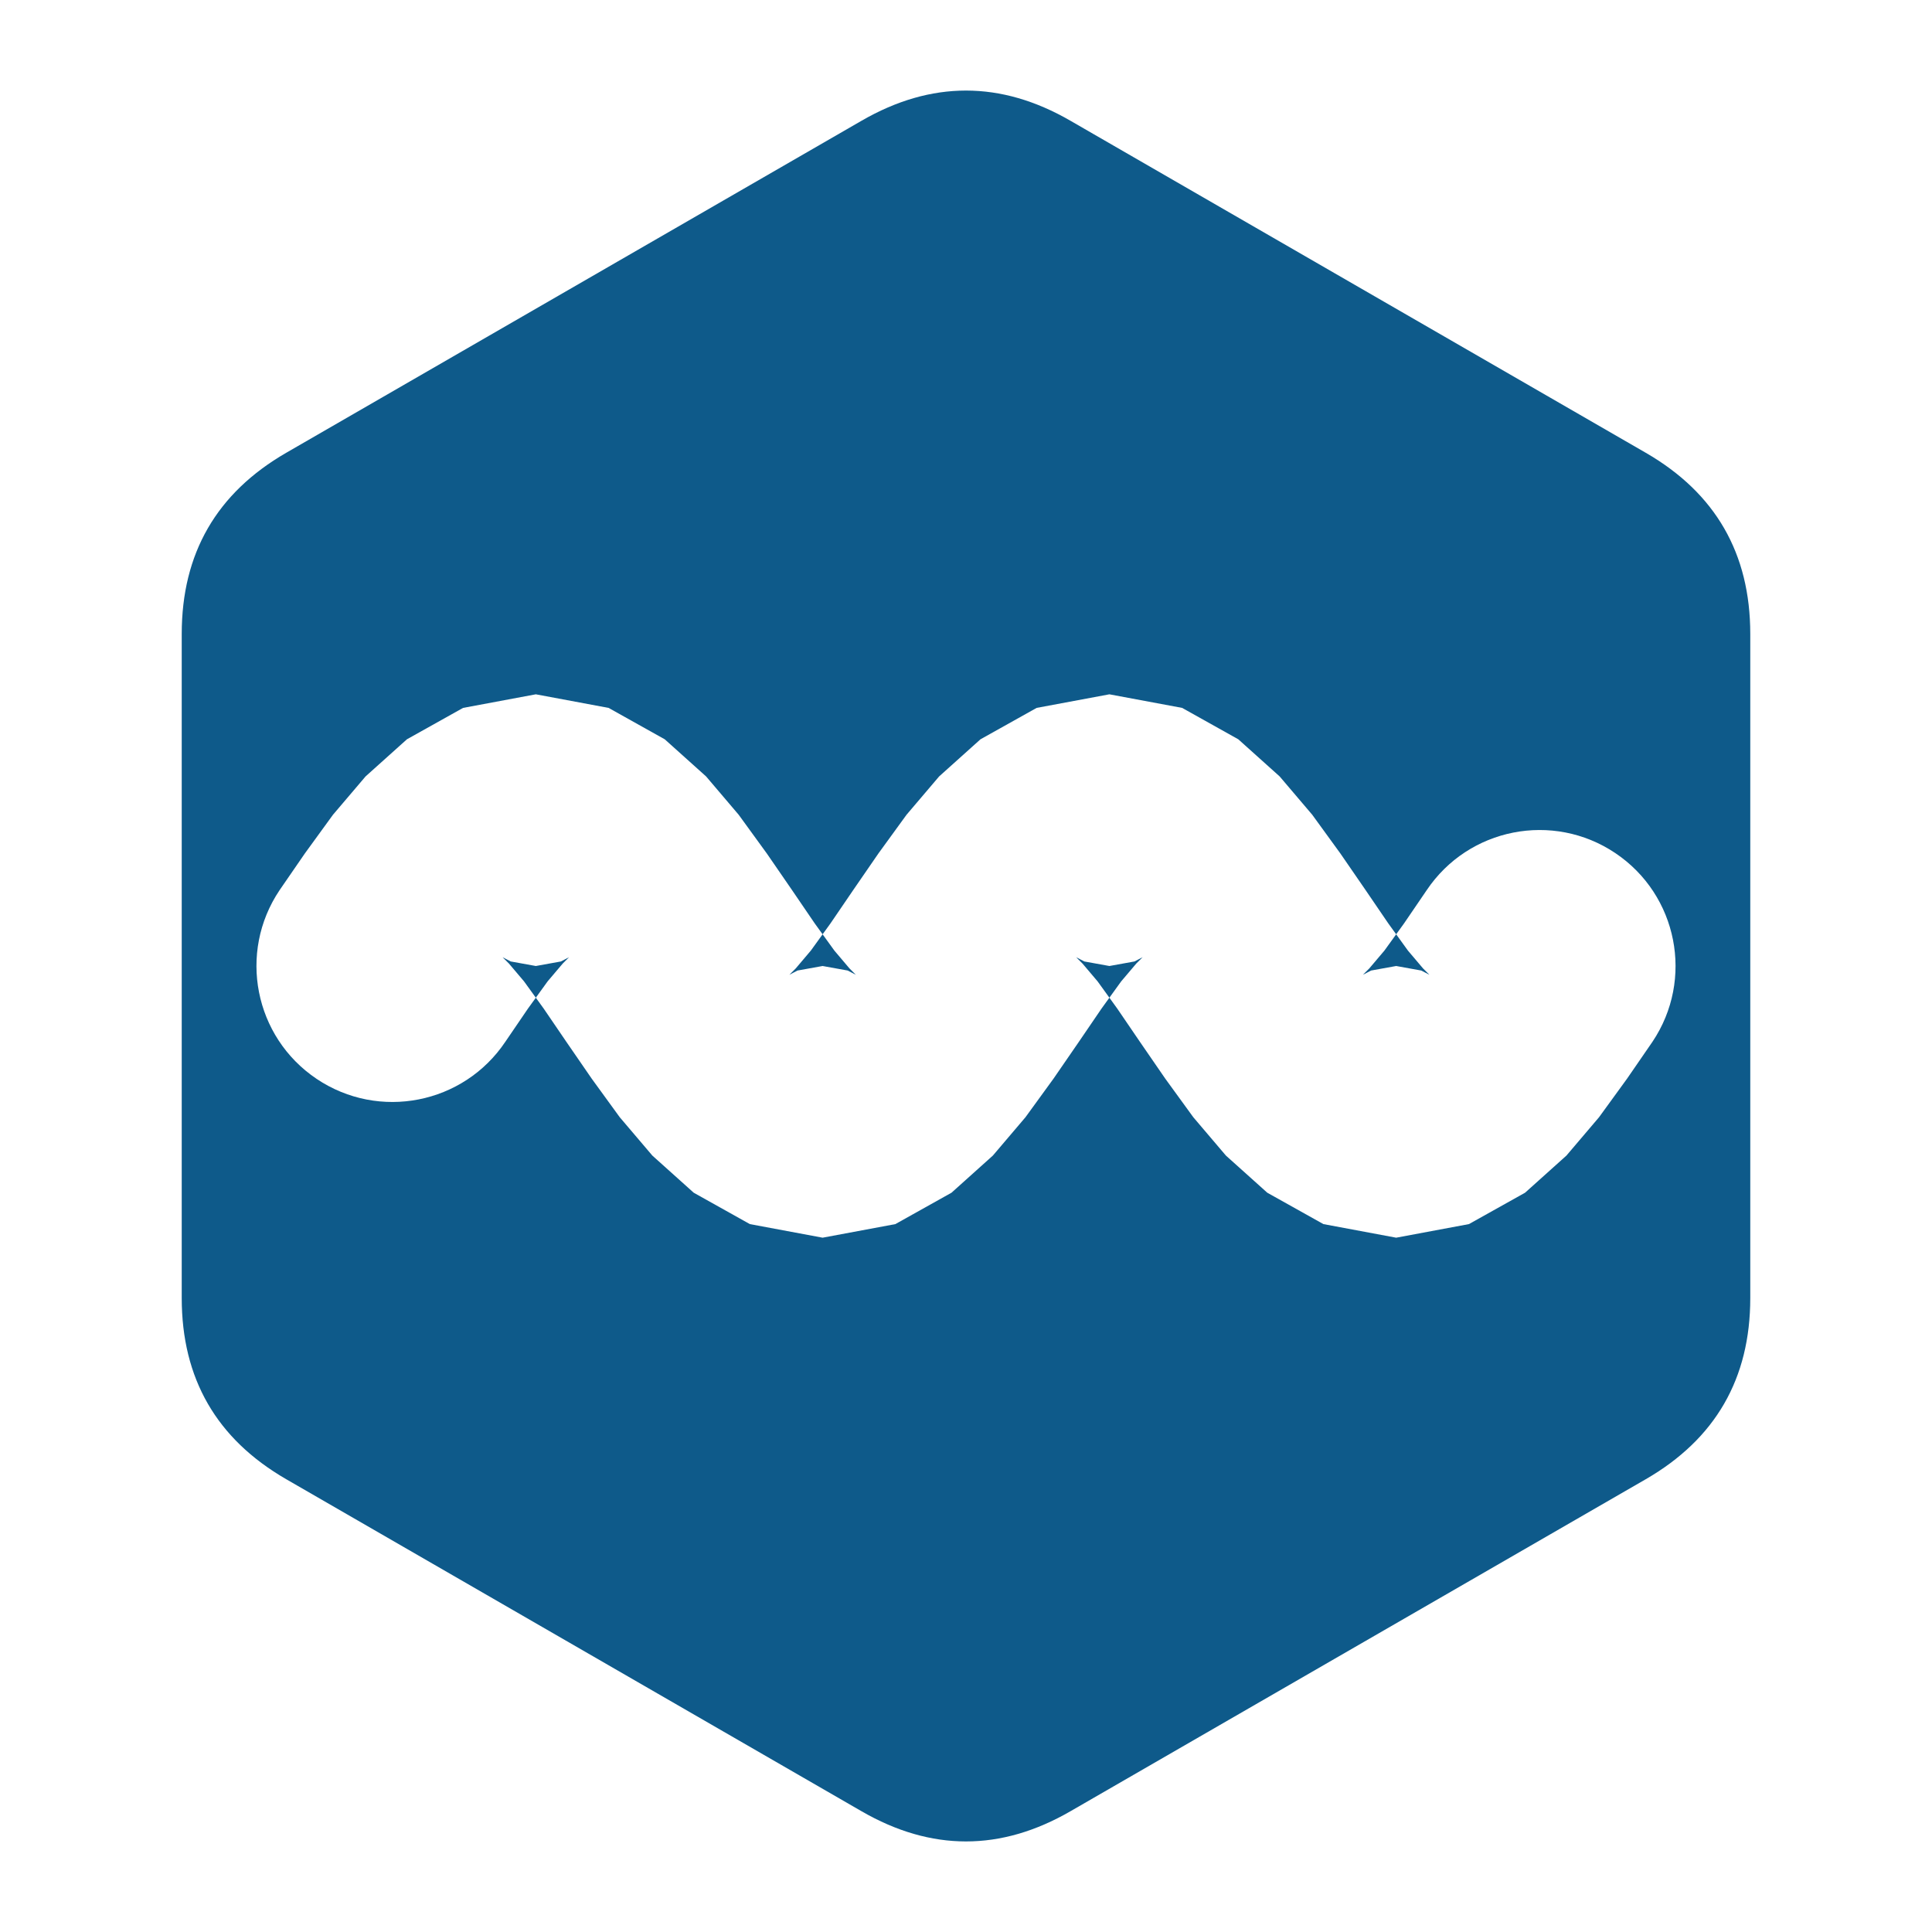
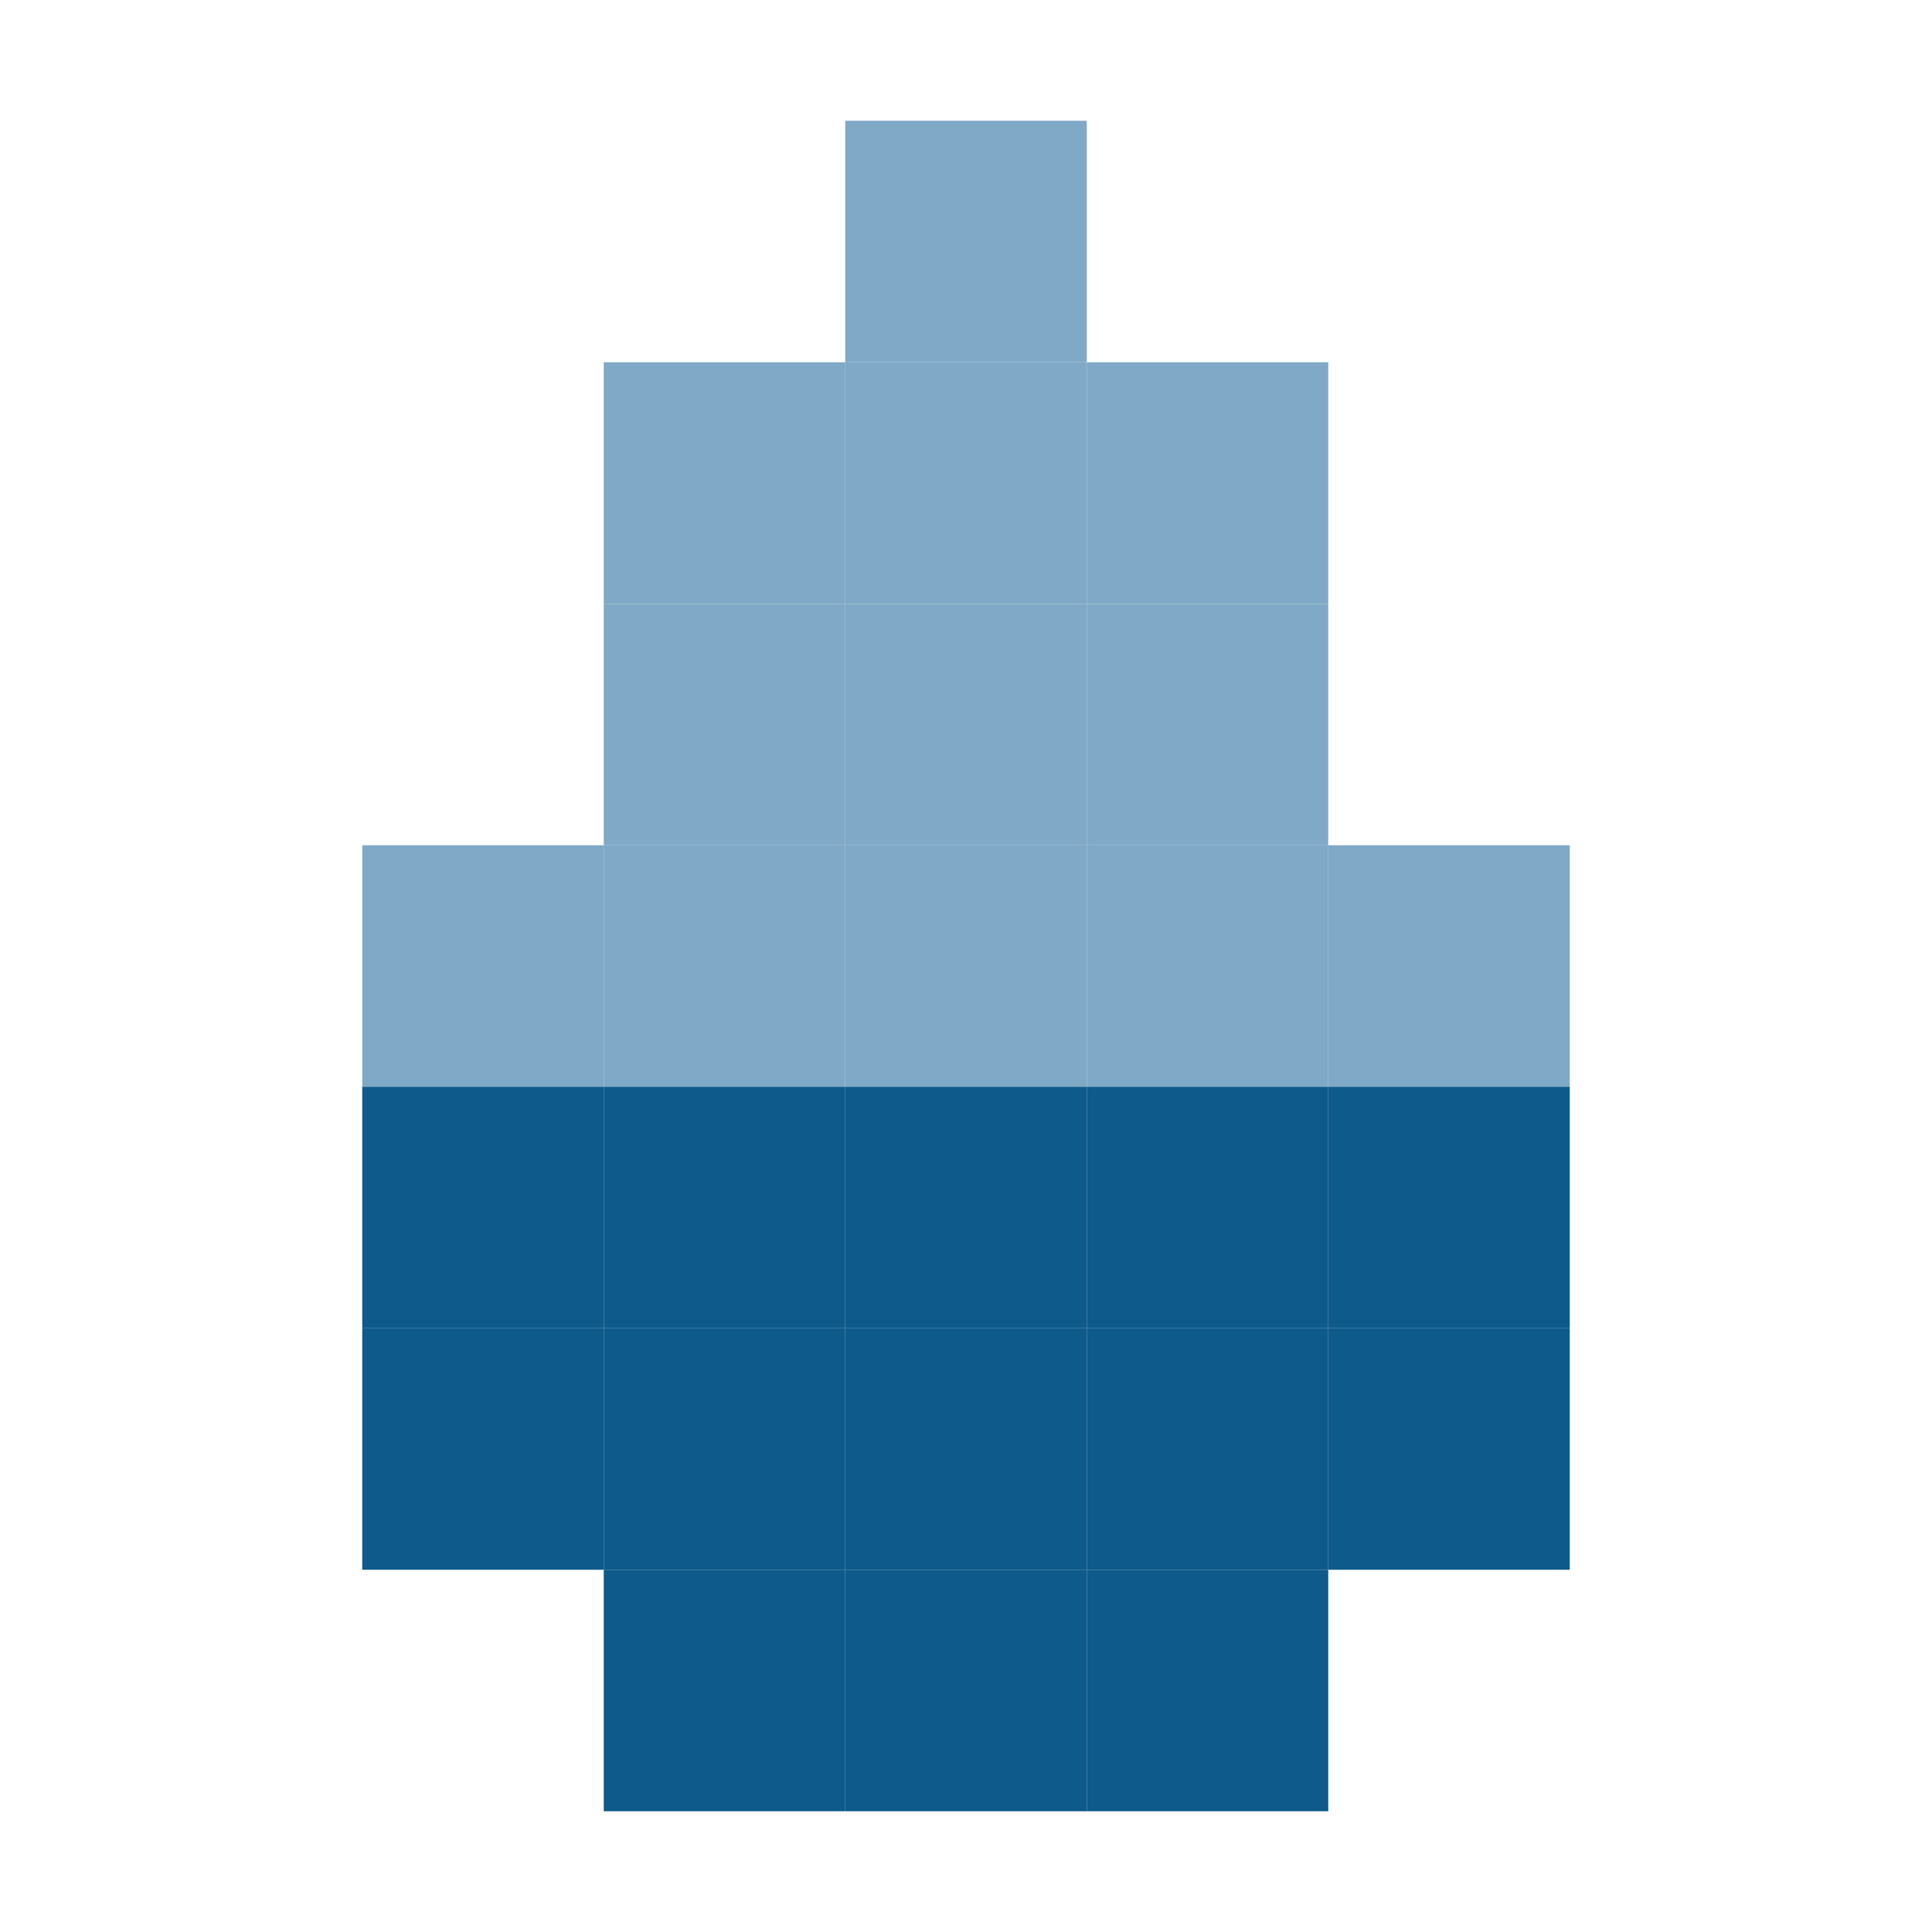
<svg xmlns="http://www.w3.org/2000/svg" viewBox="0 0 64 64" width="64" height="64">
-   <path d="M28.54 4.00Q32.00 2.00 35.46 4.00L54.52 15.00Q57.98 17.00 57.98 21.00L57.98 43.00Q57.98 47.00 54.52 49.00L35.46 60.00Q32.00 62.00 28.54 60.00L9.48 49.00Q6.02 47.00 6.02 43.00L6.02 21.00Q6.02 17.00 9.48 15.00ZM9.26 29.49L10.10 28.27L11.03 26.99L12.11 25.72L13.48 24.49L15.34 23.45L17.75 23.00L20.16 23.45L22.02 24.49L23.39 25.72L24.47 26.99L25.40 28.27L26.24 29.49L26.99 30.59L27.64 31.49L28.14 32.08L28.35 32.29L28.08 32.15L27.25 32.00L26.42 32.15L26.15 32.29L26.36 32.08L26.86 31.49L27.51 30.59L28.26 29.49L29.10 28.27L30.03 26.99L31.11 25.72L32.48 24.49L34.34 23.45L36.75 23.00L39.16 23.45L41.02 24.49L42.39 25.72L43.47 26.99L44.40 28.27L45.24 29.49L45.99 30.59L46.64 31.49L47.14 32.08L47.35 32.29L47.08 32.15L46.25 32.00L45.42 32.15L45.15 32.29L45.36 32.08L45.86 31.49L46.51 30.59L47.26 29.49A4.5 4.5 0 0 1 54.74 34.51L53.90 35.73L52.97 37.01L51.89 38.28L50.52 39.51L48.66 40.55L46.25 41.00L43.84 40.55L41.98 39.51L40.61 38.28L39.53 37.01L38.60 35.73L37.76 34.51L37.01 33.41L36.36 32.51L35.86 31.92L35.65 31.71L35.92 31.85L36.75 32.00L37.58 31.85L37.85 31.71L37.64 31.92L37.14 32.51L36.49 33.41L35.74 34.51L34.90 35.73L33.97 37.01L32.89 38.28L31.52 39.51L29.66 40.55L27.25 41.00L24.84 40.55L22.98 39.51L21.61 38.28L20.53 37.01L19.60 35.73L18.76 34.51L18.01 33.41L17.36 32.51L16.86 31.92L16.65 31.71L16.92 31.85L17.75 32.00L18.58 31.85L18.85 31.71L18.64 31.92L18.14 32.51L17.49 33.41L16.74 34.51A4.5 4.5 0 0 1 9.26 29.49Z" fill="#0E5A8A" fill-rule="evenodd" />
+   <g fill="#0E5A8A">
+     <rect x="28.00" y="4.00" width="8.00" height="8.00" rx="0.00" fill="#7FA9C6" />
+     <rect x="20.00" y="12.00" width="8.00" height="8.00" rx="0.00" fill="#7FA9C6" />
+     <rect x="28.00" y="12.00" width="8.00" height="8.00" rx="0.00" fill="#7FA9C6" />
+     <rect x="36.00" y="12.00" width="8.00" height="8.00" rx="0.00" fill="#7FA9C6" />
+     <rect x="20.00" y="20.00" width="8.00" height="8.00" rx="0.00" fill="#7FA9C6" />
+     <rect x="28.00" y="20.00" width="8.00" height="8.00" rx="0.00" fill="#7FA9C6" />
+     <rect x="36.00" y="20.00" width="8.00" height="8.00" rx="0.00" fill="#7FA9C6" />
+     <rect x="12.00" y="28.00" width="8.00" height="8.00" rx="0.00" fill="#7FA9C6" />
+     <rect x="20.00" y="28.00" width="8.00" height="8.00" rx="0.00" fill="#7FA9C6" />
+     <rect x="28.00" y="28.00" width="8.00" height="8.00" rx="0.00" fill="#7FA9C6" />
+     <rect x="36.00" y="28.00" width="8.00" height="8.00" rx="0.00" fill="#7FA9C6" />
+     <rect x="44.00" y="28.00" width="8.00" height="8.00" rx="0.00" fill="#7FA9C6" />
+     <rect x="12.00" y="36.00" width="8.00" height="8.00" rx="0.00" />
+     <rect x="20.00" y="36.00" width="8.00" height="8.00" rx="0.00" />
+     <rect x="28.00" y="36.00" width="8.00" height="8.00" rx="0.00" />
+     <rect x="36.00" y="36.00" width="8.00" height="8.00" rx="0.00" />
+     <rect x="44.00" y="36.00" width="8.00" height="8.00" rx="0.00" />
+     <rect x="12.00" y="44.00" width="8.00" height="8.00" rx="0.00" />
+     <rect x="20.00" y="44.00" width="8.00" height="8.00" rx="0.00" />
+     <rect x="28.00" y="44.00" width="8.00" height="8.00" rx="0.00" />
+     <rect x="36.00" y="44.00" width="8.00" height="8.00" rx="0.00" />
+     <rect x="44.00" y="44.00" width="8.00" height="8.00" rx="0.00" />
+     <rect x="20.00" y="52.00" width="8.00" height="8.00" rx="0.00" />
+     <rect x="28.00" y="52.00" width="8.00" height="8.00" rx="0.00" />
+     <rect x="36.00" y="52.00" width="8.00" height="8.00" rx="0.00" />
+   </g>
</svg>
